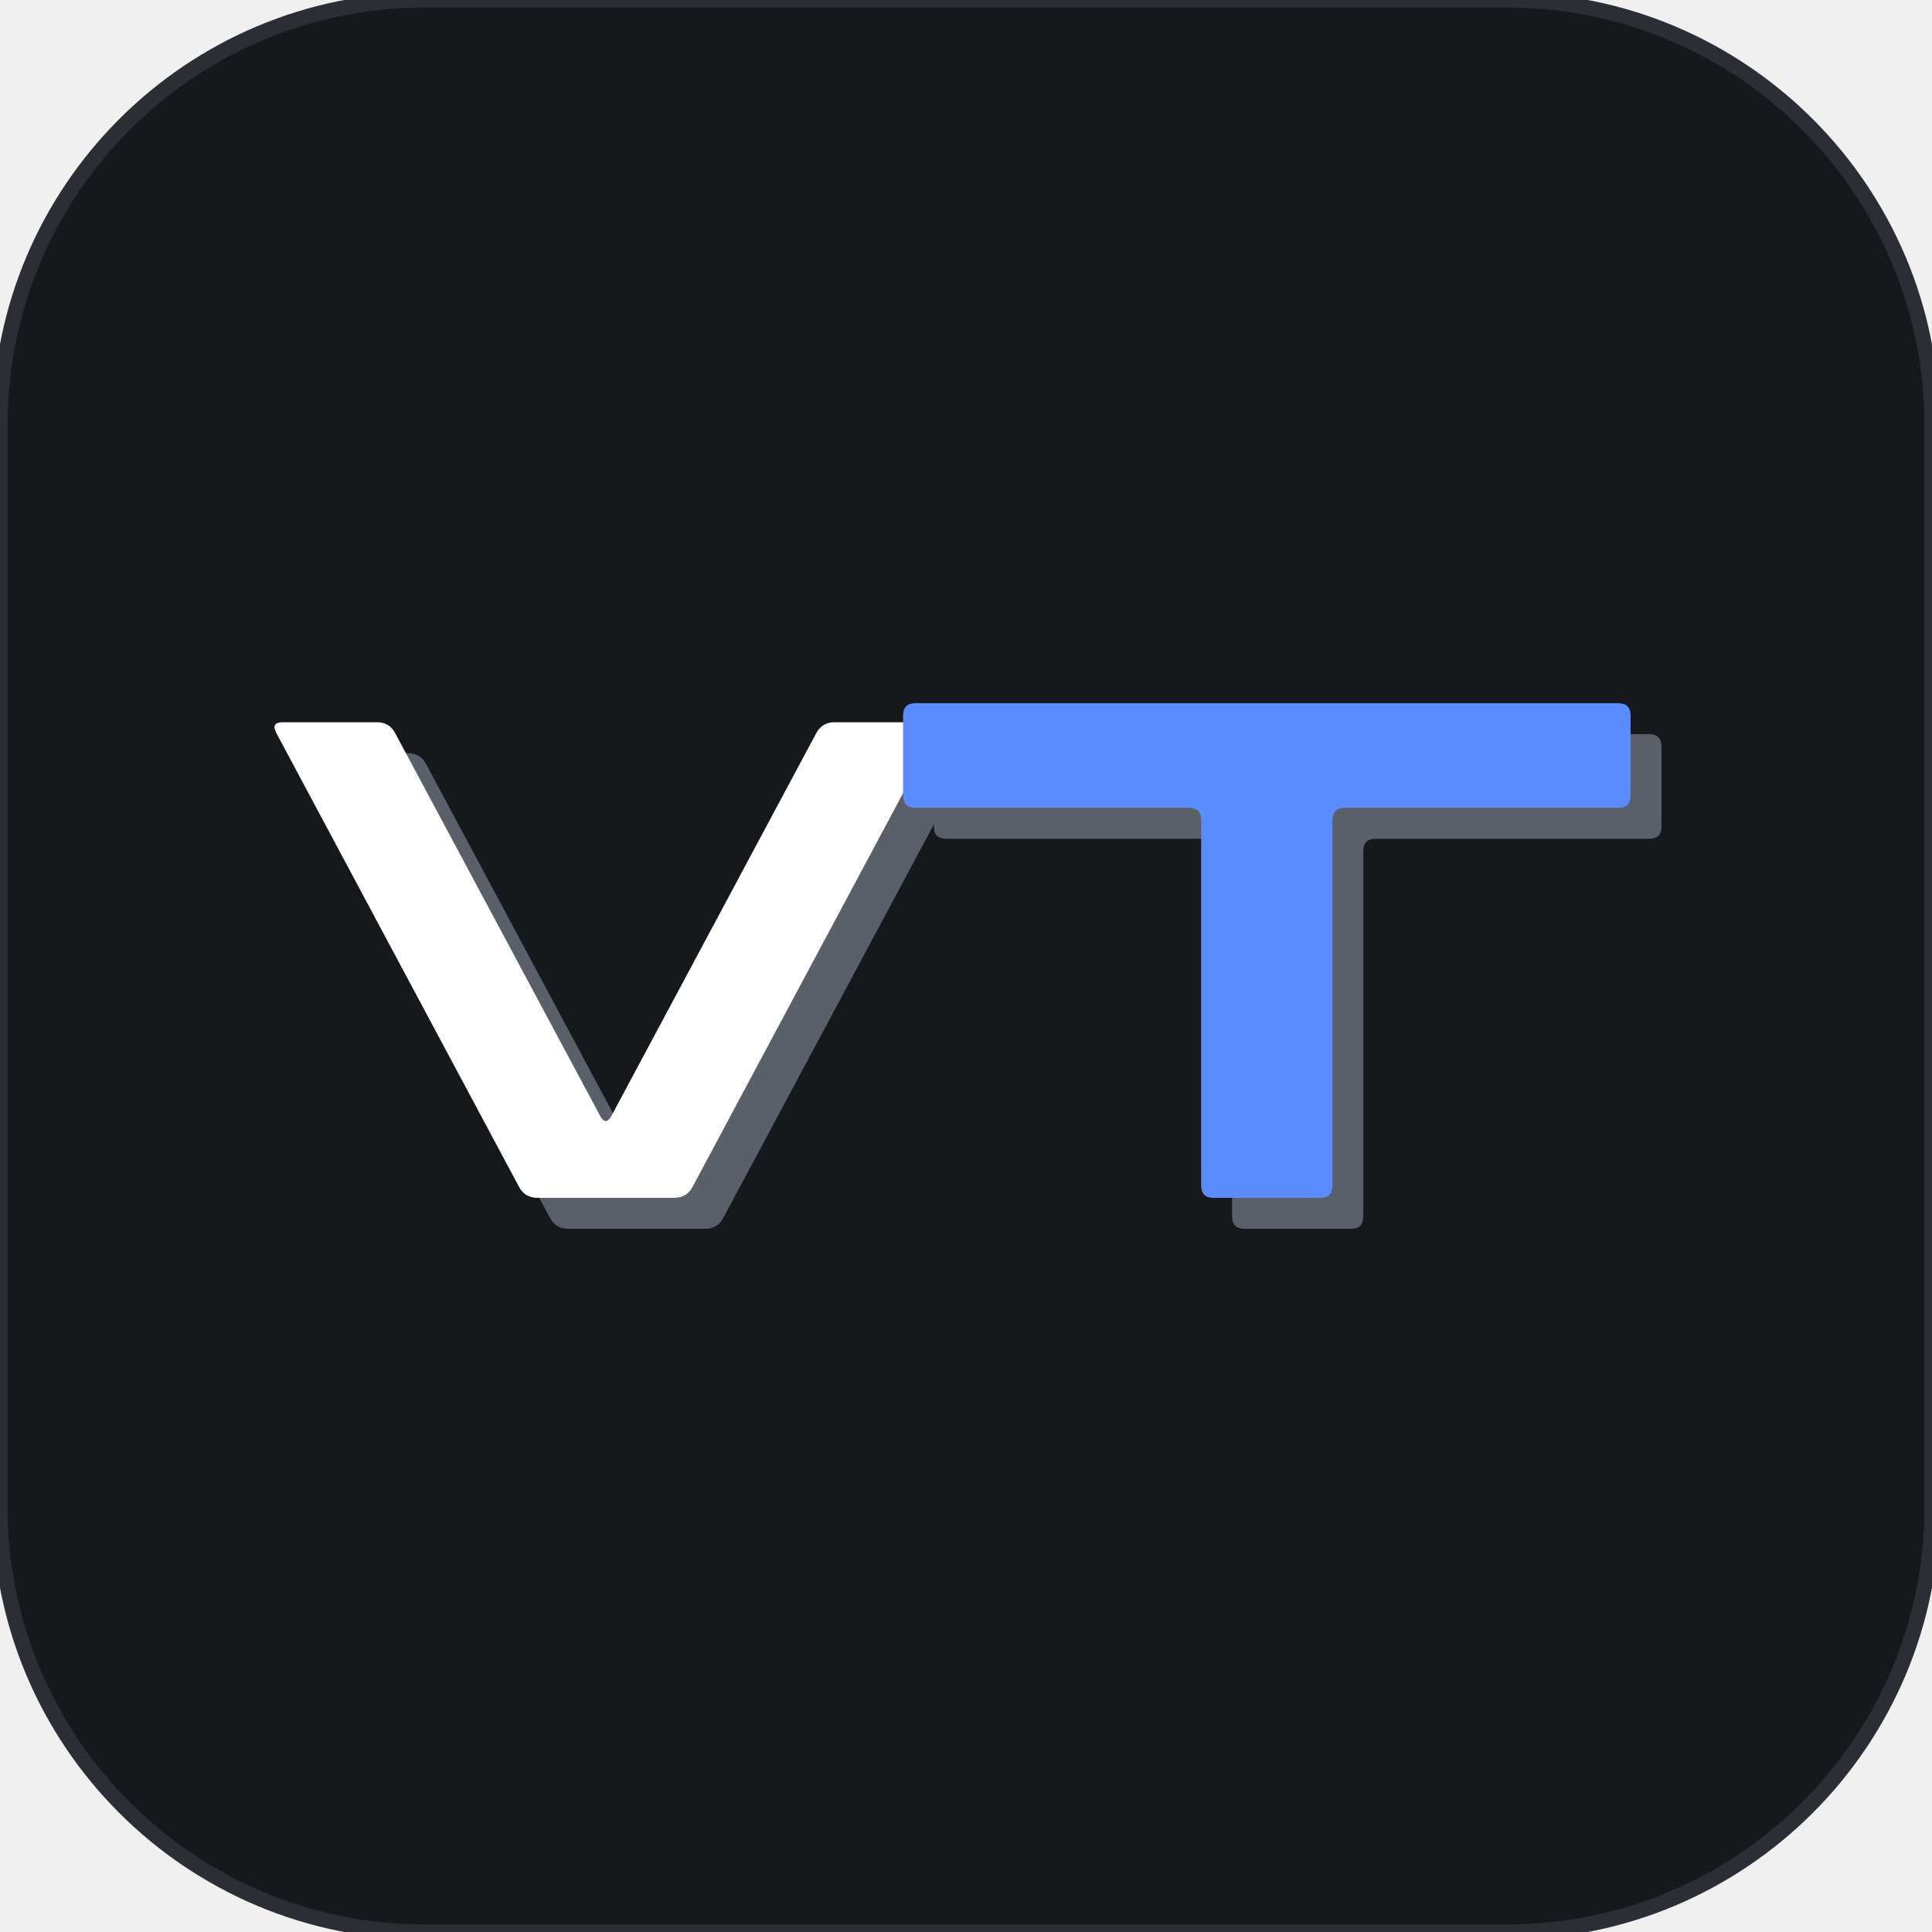
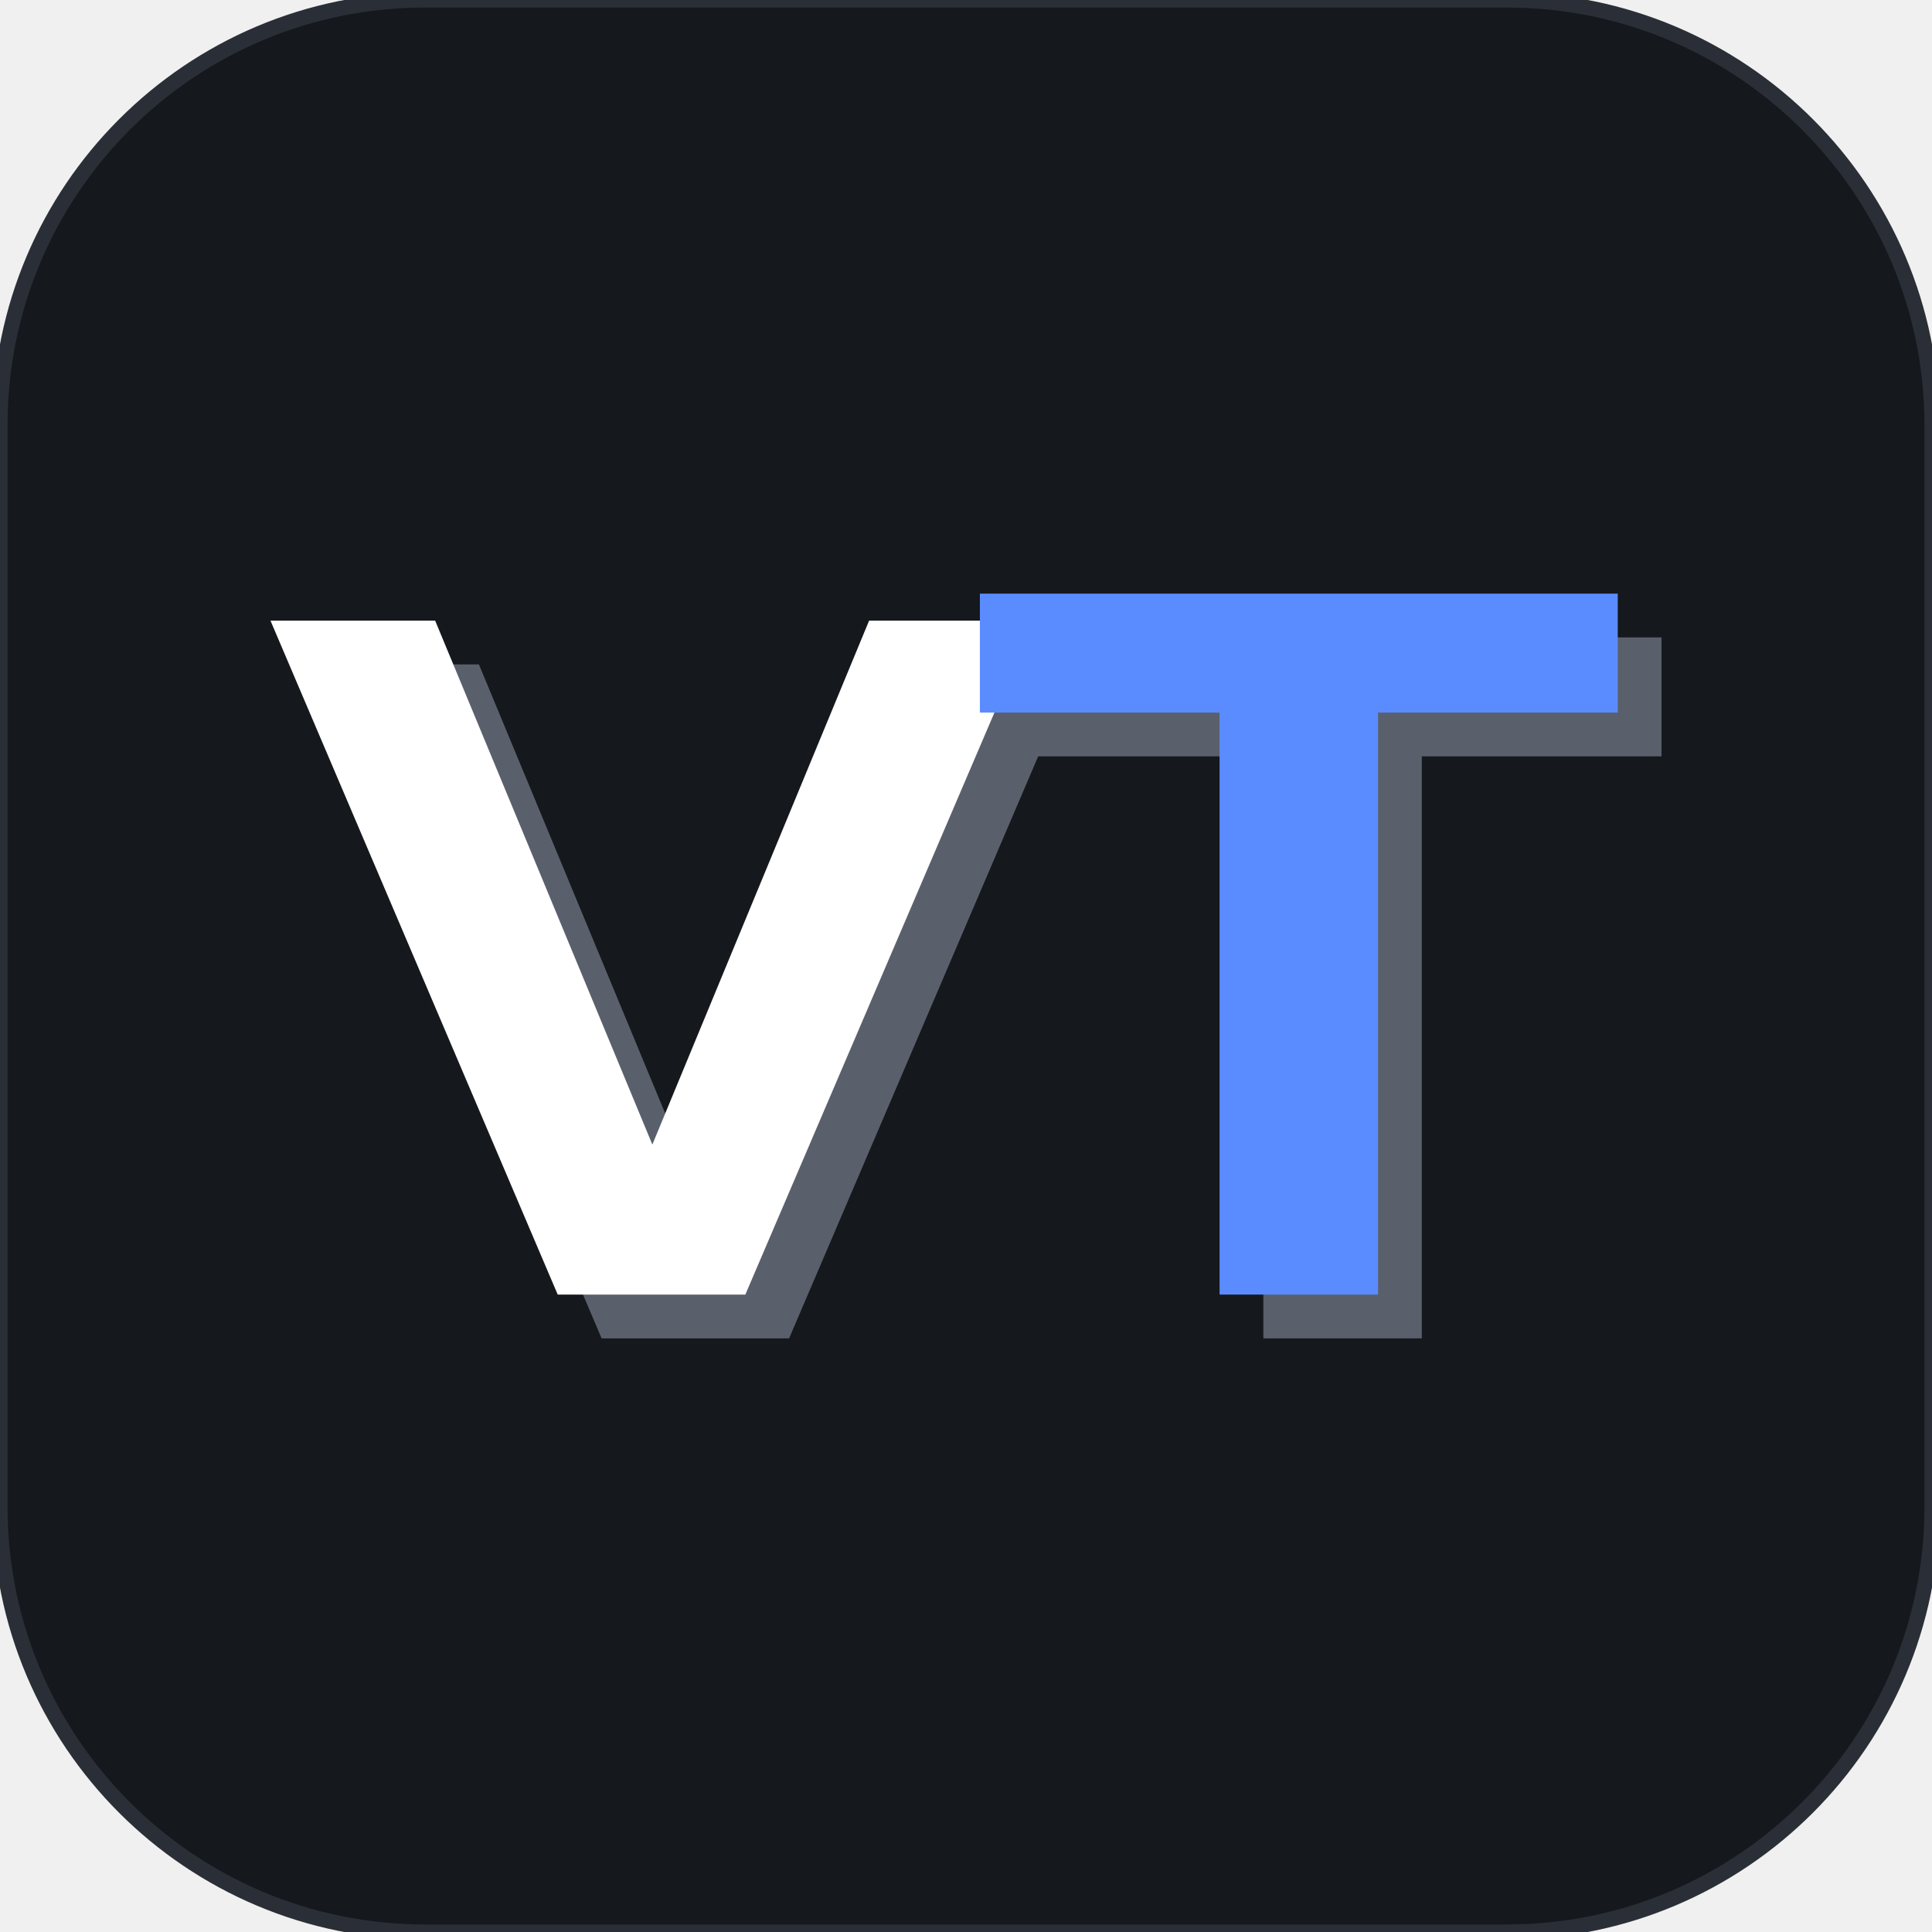
<svg xmlns="http://www.w3.org/2000/svg" viewBox="0 0 128 128" width="128" height="128" role="img" aria-label="VT Informatica">
  <rect width="128" height="128" rx="28.16" fill="#15181D" stroke="#2A2F37" stroke-width="1" />
-   <path d="M20.35,50.62 L20.35,50.62 Q19.97,49.9 20.79,49.9 L27.03,49.9 Q27.84,49.9 28.23,50.62 L41.79,75.96 Q42.18,76.68 42.57,75.96 L56.13,50.62 Q56.52,49.9 57.34,49.9 L63.57,49.9 Q64.39,49.9 64.01,50.62 L47.92,80.69 Q47.54,81.41 46.72,81.41 L37.64,81.41 Q36.82,81.41 36.44,80.69 Z" fill="#5A606B" />
-   <path d="M61.87,49.46 L61.87,49.46 Q61.87,48.64 62.69,48.64 L109.26,48.64 Q110.08,48.64 110.08,49.46 L110.08,54.75 Q110.08,55.57 109.26,55.57 L91.14,55.57 Q90.32,55.57 90.32,56.39 L90.32,80.59 Q90.32,81.41 89.51,81.41 L82.45,81.41 Q81.63,81.41 81.63,80.59 L81.63,56.39 Q81.63,55.57 80.81,55.57 L62.69,55.57 Q61.87,55.57 61.87,54.75 Z" fill="#5A606B" />
-   <path d="M18.31,48.57 L18.31,48.57 Q17.92,47.85 18.74,47.85 L24.98,47.85 Q25.8,47.85 26.18,48.57 L39.75,73.91 Q40.13,74.63 40.52,73.91 L54.08,48.57 Q54.47,47.85 55.29,47.85 L61.53,47.85 Q62.35,47.85 61.96,48.57 L45.88,78.64 Q45.49,79.36 44.67,79.36 L35.6,79.36 Q34.78,79.36 34.39,78.64 Z" fill="#FFFFFF" />
-   <path d="M59.83,47.41 L59.83,47.41 Q59.83,46.59 60.64,46.59 L107.21,46.59 Q108.03,46.59 108.03,47.41 L108.03,52.7 Q108.03,53.52 107.21,53.52 L89.1,53.52 Q88.28,53.52 88.28,54.34 L88.28,78.54 Q88.28,79.36 87.46,79.36 L80.4,79.36 Q79.58,79.36 79.58,78.54 L79.58,54.34 Q79.58,53.52 78.76,53.52 L60.64,53.52 Q59.83,53.52 59.83,52.7 Z" fill="#5B8CFF" />
+   <path d="M39.86 88.67 20.82 44.02H31.73L46.13 78.73L60.48 44.02H71.39L52.28 88.67Z" fill="#5A606B" />
+   <path d="M83.7 88.67V50.11H67.82V42.23H110.08V50.11H94.2V88.67Z" fill="#5A606B" />
+   <path d="M36.95 85.77 17.92 41.12H28.83L43.22 75.83L57.58 41.12H68.49L49.38 85.77Z" fill="#FFFFFF" />
+   <path d="M80.8 85.77V47.21H64.92V39.33H107.18V47.21H91.3V85.77Z" fill="#5B8CFF" />
</svg>
